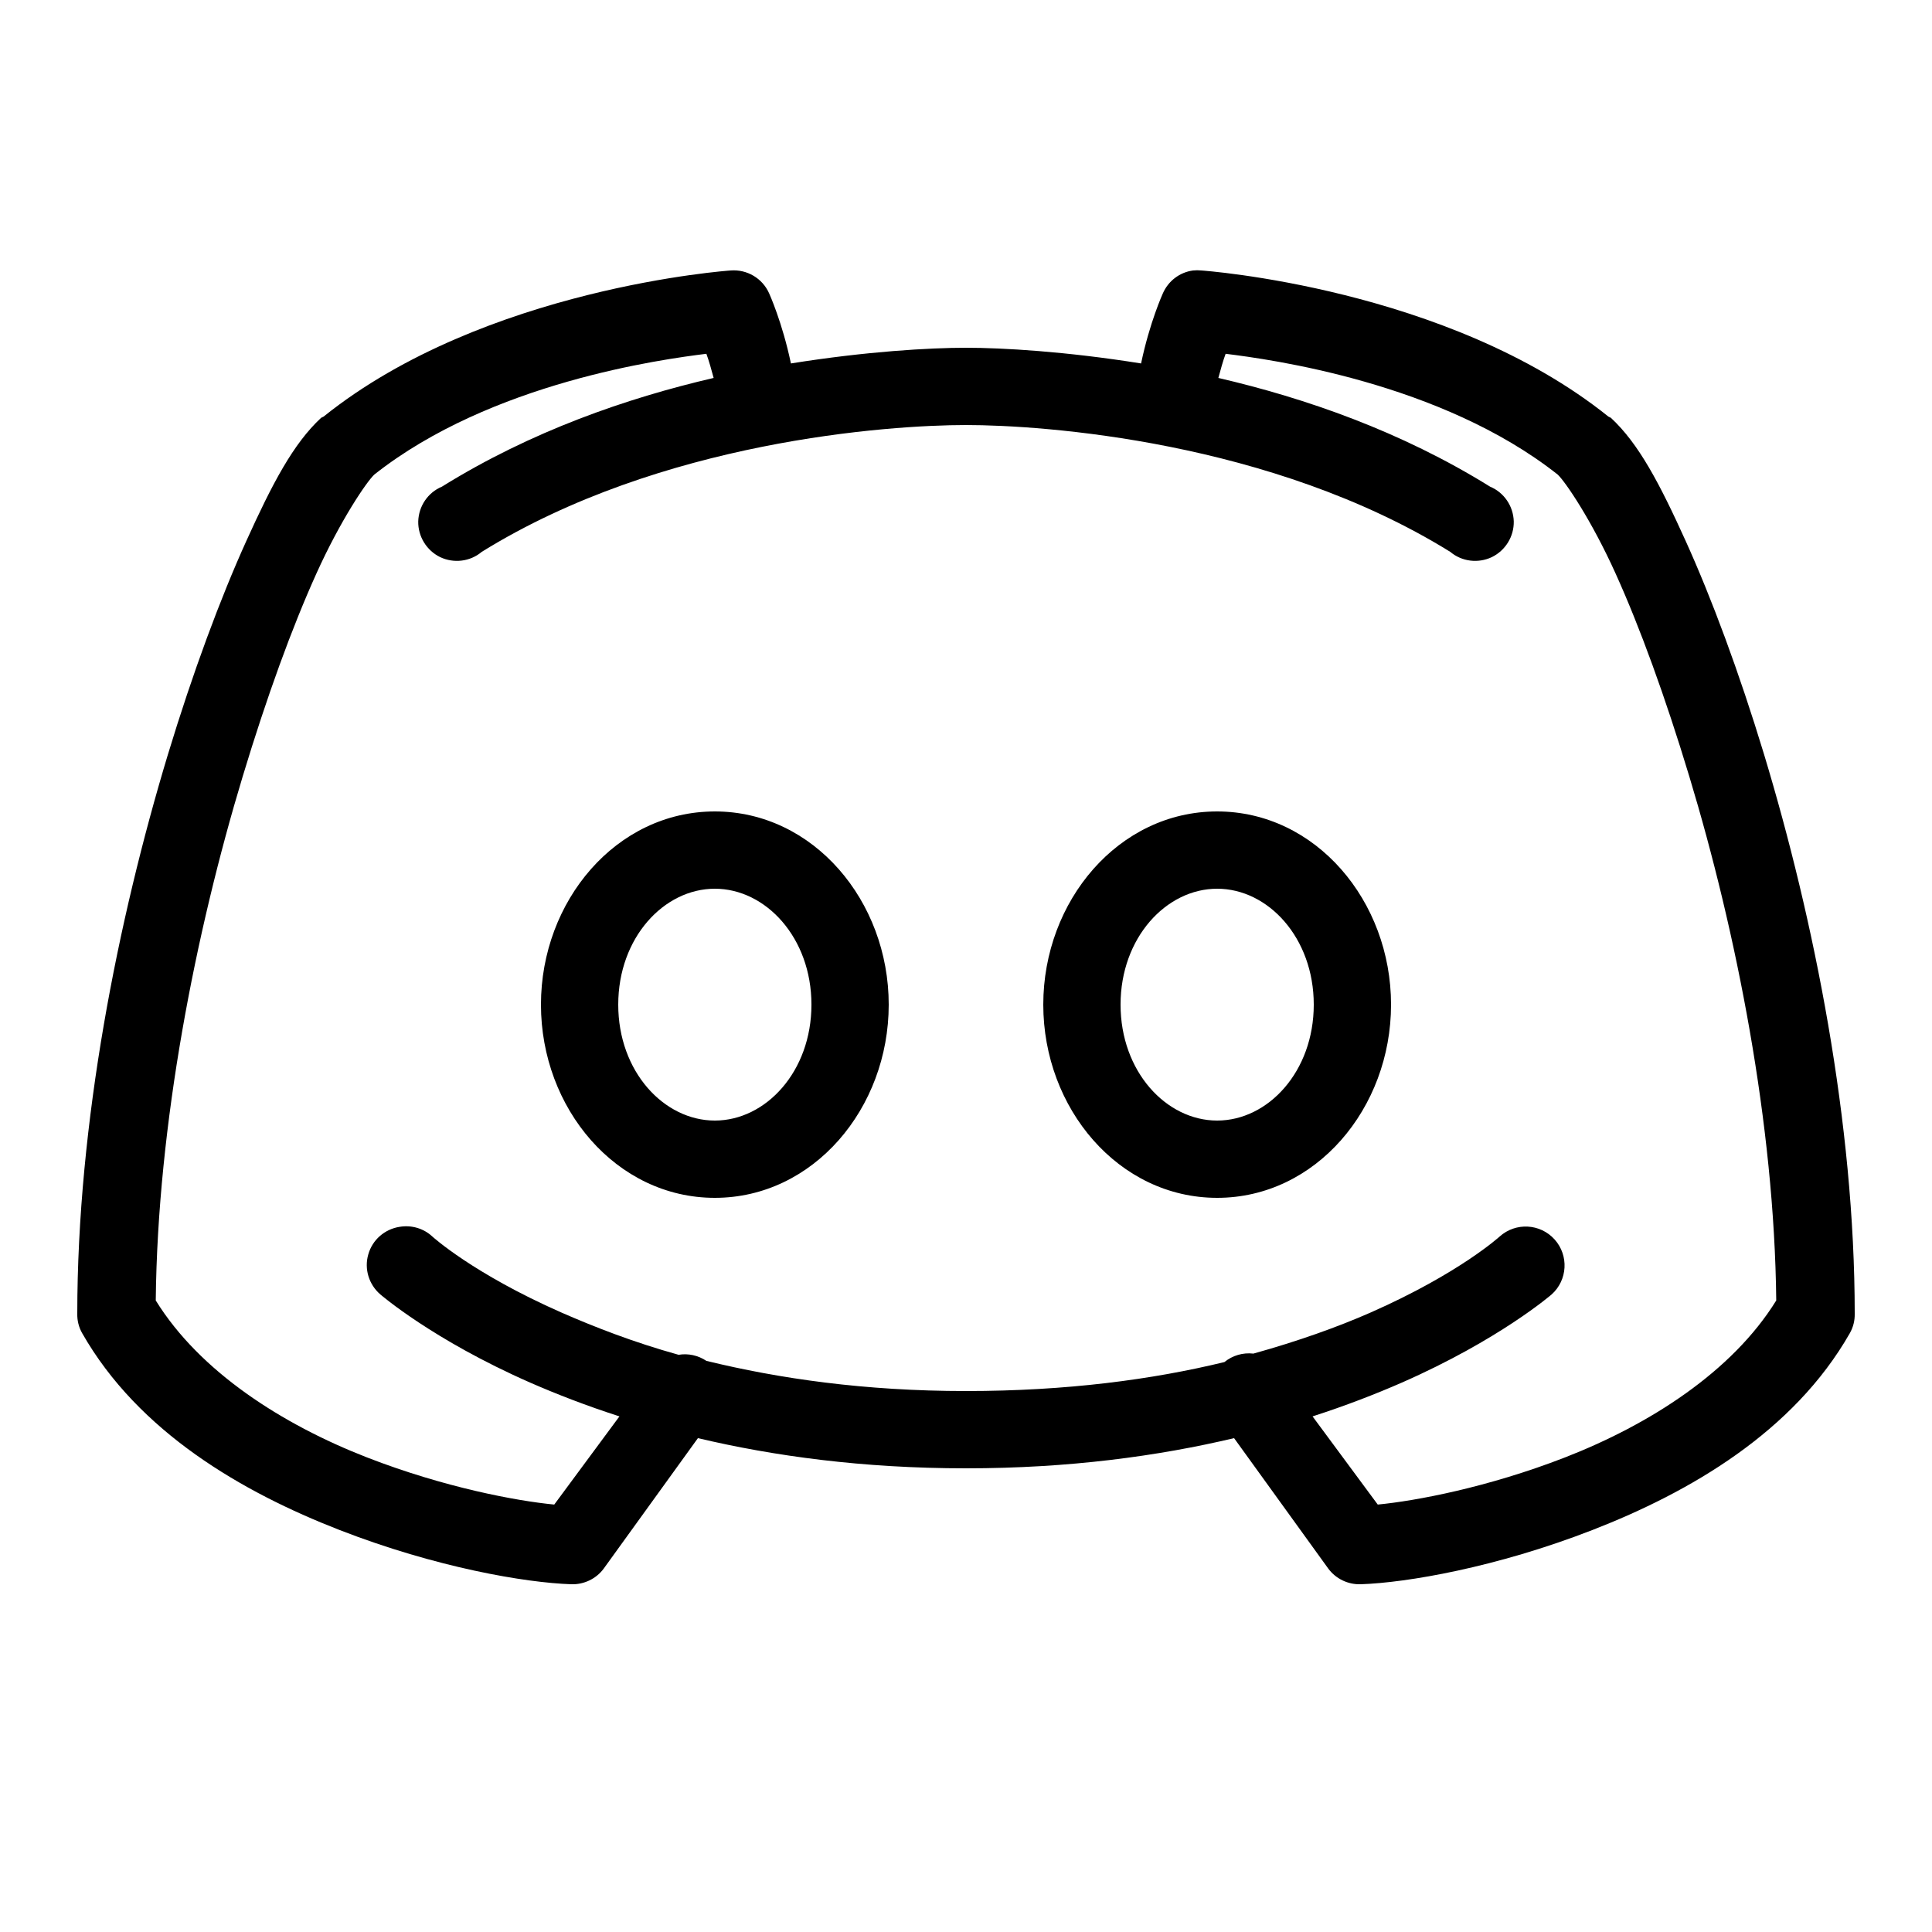
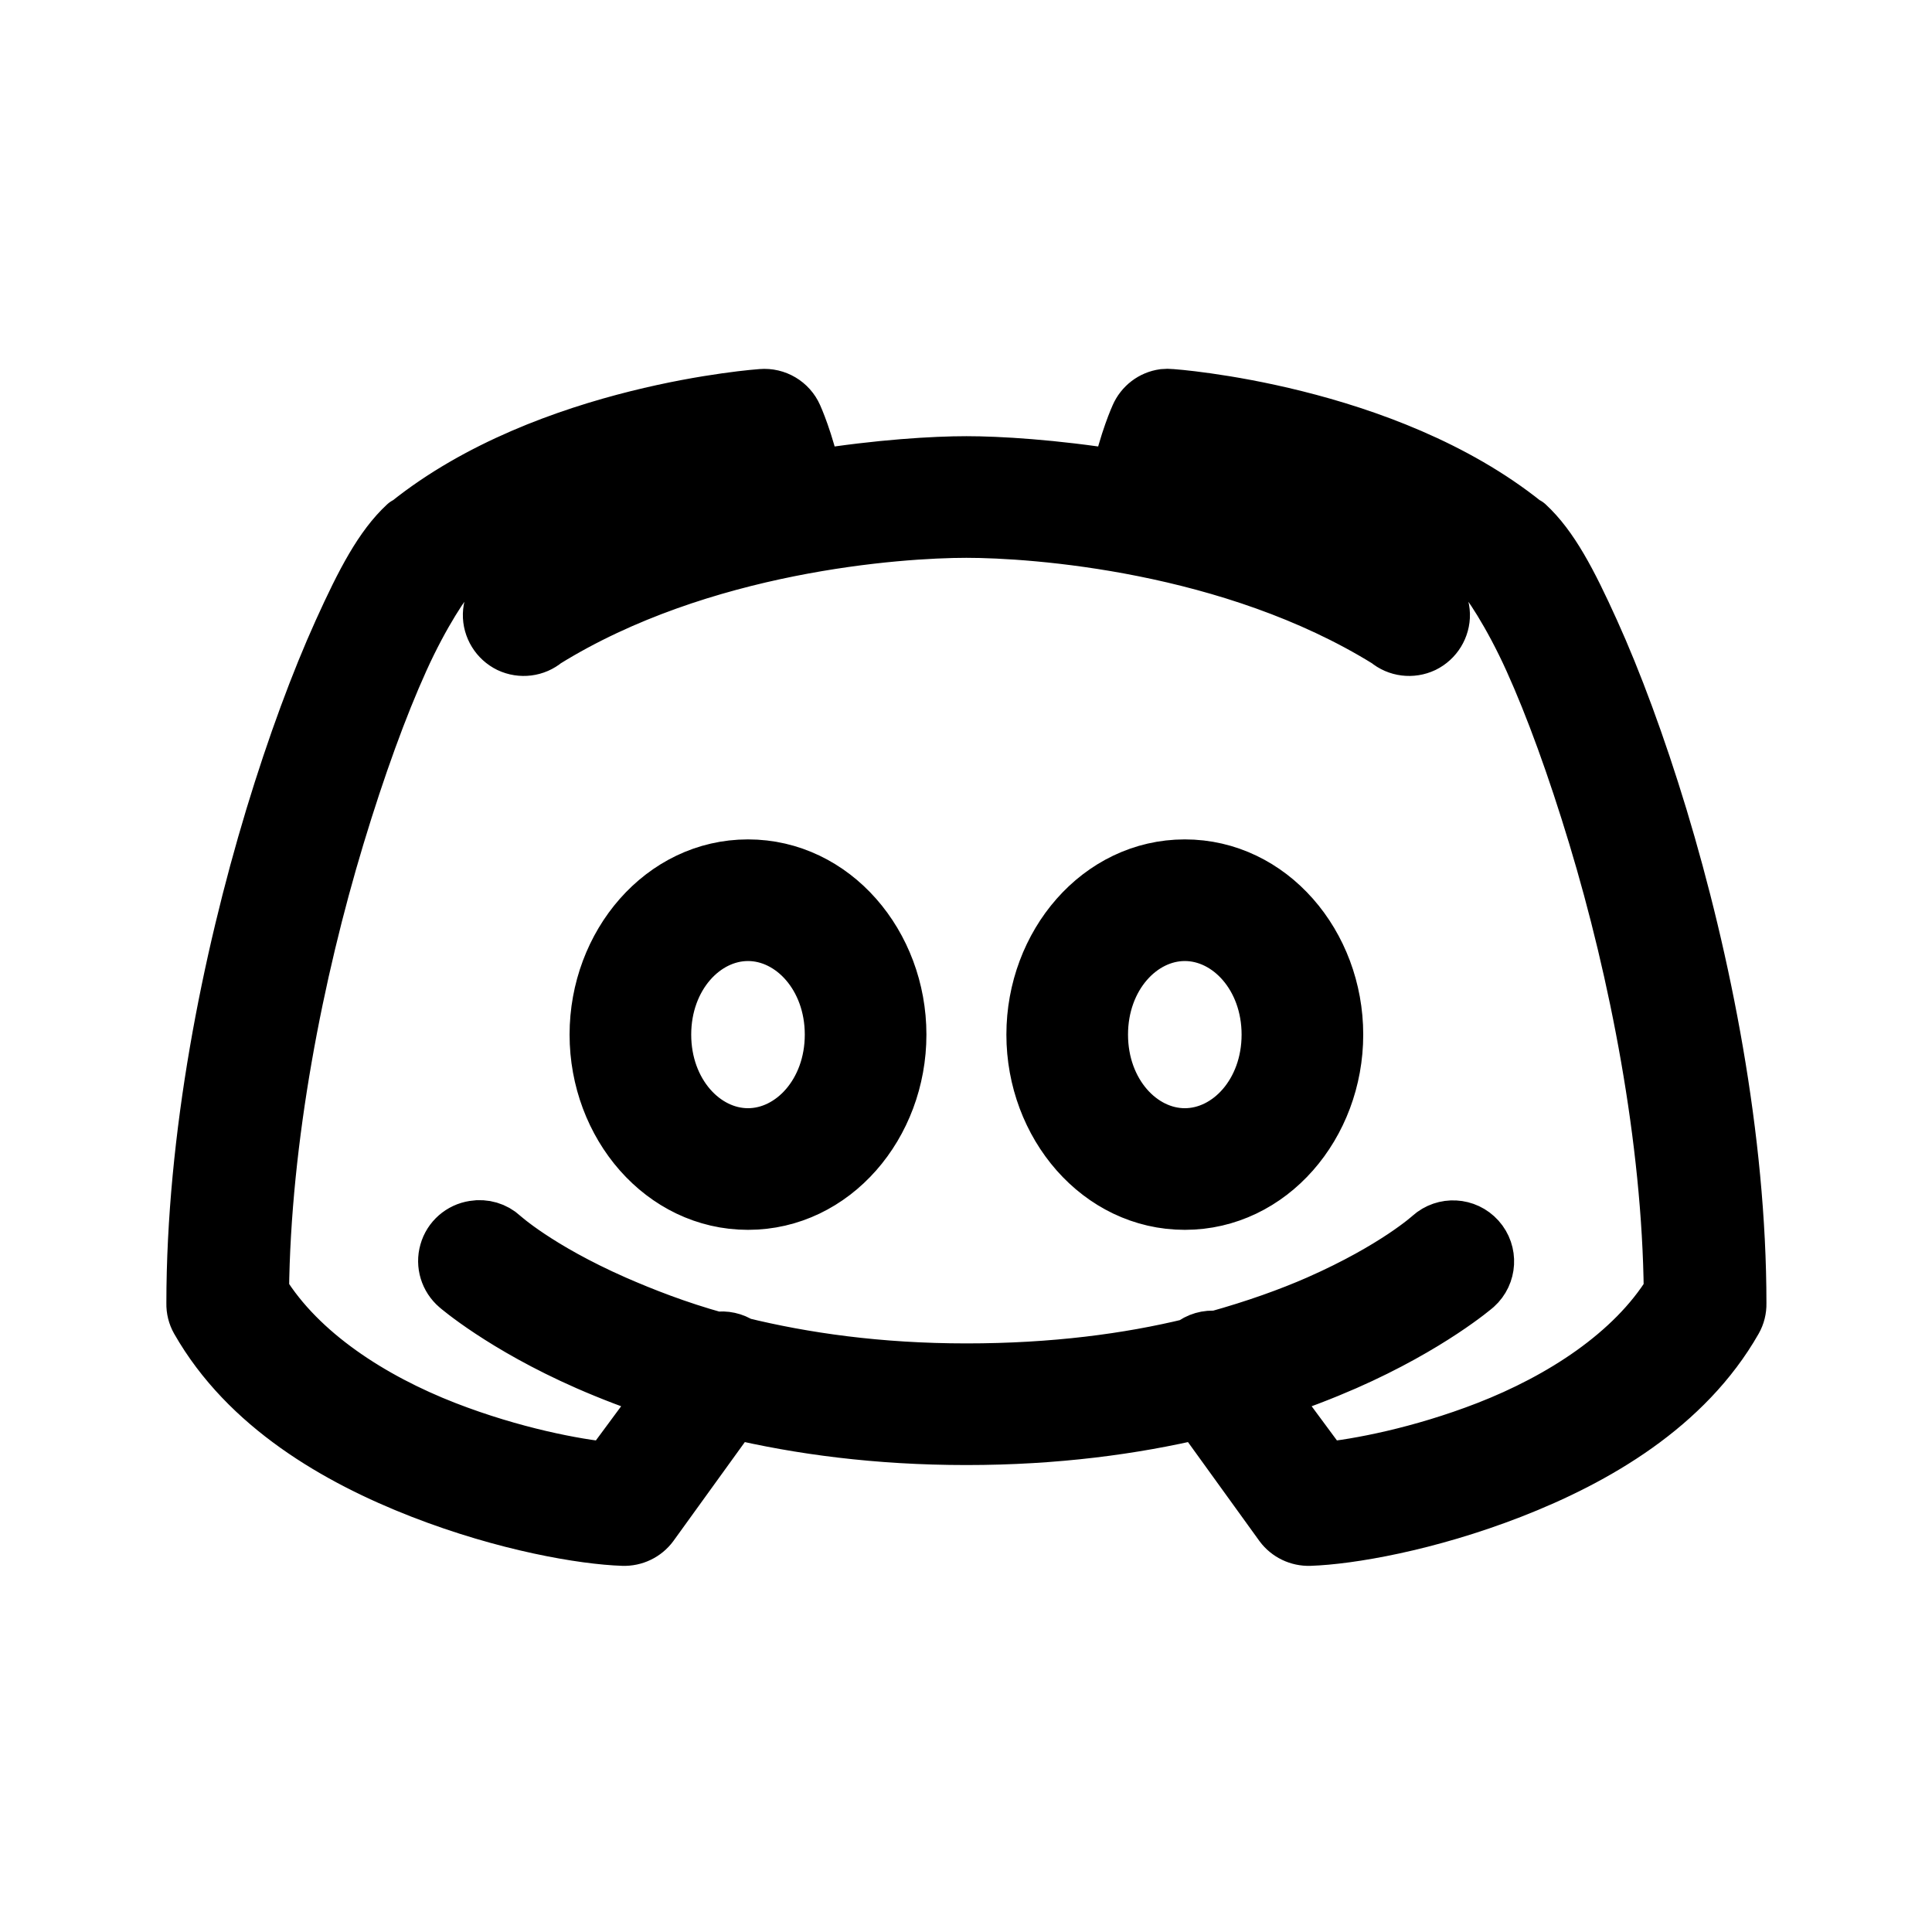
- <svg xmlns="http://www.w3.org/2000/svg" style="width:24px;height:24px" height="24" width="24" viewBox="0 0 50 50">
-   <path d="M 18.906 7 C 18.906 7 12.539 7.438 8.375 10.781 C 8.355 10.789 8.332 10.801 8.312 10.812 C 7.59 11.48 7.047 12.516 6.375 14 C 5.703 15.484 4.992 17.395 4.344 19.531 C 3.051 23.809 2 29.059 2 34 C 1.996 34.176 2.039 34.348 2.125 34.5 C 3.586 37.066 6.273 38.617 8.781 39.594 C 11.289 40.57 13.605 40.961 14.781 41 C 15.113 41.012 15.43 40.859 15.625 40.594 L 18.062 37.219 C 20.027 37.684 22.332 38 25 38 C 27.668 38 29.973 37.684 31.938 37.219 L 34.375 40.594 C 34.57 40.859 34.887 41.012 35.219 41 C 36.395 40.961 38.711 40.57 41.219 39.594 C 43.727 38.617 46.414 37.066 47.875 34.5 C 47.961 34.348 48.004 34.176 48 34 C 48 29.059 46.949 23.809 45.656 19.531 C 45.008 17.395 44.297 15.484 43.625 14 C 42.953 12.516 42.41 11.48 41.688 10.812 C 41.668 10.801 41.645 10.789 41.625 10.781 C 37.461 7.438 31.094 7 31.094 7 C 31.02 6.992 30.949 6.992 30.875 7 C 30.527 7.047 30.234 7.273 30.094 7.594 C 30.094 7.594 29.754 8.34 29.531 9.406 C 27.582 9.094 25.941 9 25 9 C 24.059 9 22.418 9.094 20.469 9.406 C 20.246 8.34 19.906 7.594 19.906 7.594 C 19.734 7.203 19.332 6.965 18.906 7 Z M 18.281 9.156 C 18.355 9.359 18.406 9.551 18.469 9.781 C 16.215 10.305 13.746 11.16 11.438 12.594 C 11.074 12.746 10.836 13.098 10.824 13.492 C 10.816 13.883 11.039 14.246 11.391 14.418 C 11.746 14.586 12.168 14.535 12.469 14.281 C 17.102 11.41 22.996 11 25 11 C 27.004 11 32.898 11.41 37.531 14.281 C 37.832 14.535 38.254 14.586 38.609 14.418 C 38.961 14.246 39.184 13.883 39.176 13.492 C 39.164 13.098 38.926 12.746 38.562 12.594 C 36.254 11.16 33.785 10.305 31.531 9.781 C 31.594 9.551 31.645 9.359 31.719 9.156 C 32.859 9.297 37.293 9.895 40.312 12.281 C 40.508 12.461 41.188 13.461 41.812 14.844 C 42.438 16.227 43.094 18.027 43.719 20.094 C 44.938 24.125 45.922 29.098 45.969 33.656 C 44.832 35.496 42.699 36.863 40.5 37.719 C 38.5 38.496 36.633 38.844 35.656 38.938 L 33.969 36.656 C 34.828 36.379 35.602 36.078 36.281 35.781 C 38.805 34.672 40.156 33.5 40.156 33.5 C 40.57 33.129 40.605 32.492 40.234 32.078 C 39.863 31.664 39.227 31.629 38.812 32 C 38.812 32 37.766 32.957 35.469 33.969 C 34.625 34.34 33.602 34.707 32.438 35.031 C 32.168 35 31.898 35.078 31.688 35.25 C 29.824 35.703 27.609 36 25 36 C 22.371 36 20.152 35.676 18.281 35.219 C 18.07 35.078 17.812 35.02 17.562 35.062 C 16.395 34.738 15.379 34.34 14.531 33.969 C 12.234 32.957 11.188 32 11.188 32 C 10.961 31.789 10.648 31.699 10.344 31.75 C 9.957 31.809 9.637 32.086 9.531 32.465 C 9.422 32.84 9.547 33.246 9.844 33.5 C 9.844 33.5 11.195 34.672 13.719 35.781 C 14.398 36.078 15.172 36.379 16.031 36.656 L 14.344 38.938 C 13.367 38.844 11.5 38.496 9.5 37.719 C 7.301 36.863 5.168 35.496 4.031 33.656 C 4.078 29.098 5.062 24.125 6.281 20.094 C 6.906 18.027 7.562 16.227 8.188 14.844 C 8.812 13.461 9.492 12.461 9.688 12.281 C 12.707 9.895 17.141 9.297 18.281 9.156 Z M 18.5 21 C 15.949 21 14 23.316 14 26 C 14 28.684 15.949 31 18.5 31 C 21.051 31 23 28.684 23 26 C 23 23.316 21.051 21 18.5 21 Z M 31.5 21 C 28.949 21 27 23.316 27 26 C 27 28.684 28.949 31 31.5 31 C 34.051 31 36 28.684 36 26 C 36 23.316 34.051 21 31.5 21 Z M 18.5 23 C 19.816 23 21 24.266 21 26 C 21 27.734 19.816 29 18.5 29 C 17.184 29 16 27.734 16 26 C 16 24.266 17.184 23 18.5 23 Z M 31.5 23 C 32.816 23 34 24.266 34 26 C 34 27.734 32.816 29 31.5 29 C 30.184 29 29 27.734 29 26 C 29 24.266 30.184 23 31.5 23 Z" />
+ <svg xmlns="http://www.w3.org/2000/svg" width="24" height="24" viewBox="0 0 24 24">
+   <svg x="1.57" y="2" width="20.87" height="20.87" viewBox="0 0 50 50">
+     <g stroke="#000" stroke-width="1.62" stroke-linejoin="round">
+       <path d="M 18.906 7 C 18.906 7 12.539 7.438 8.375 10.781 C 8.355 10.789 8.332 10.801 8.312 10.812 C 7.59 11.48 7.047 12.516 6.375 14 C 5.703 15.484 4.992 17.395 4.344 19.531 C 3.051 23.809 2 29.059 2 34 C 1.996 34.176 2.039 34.348 2.125 34.5 C 3.586 37.066 6.273 38.617 8.781 39.594 C 11.289 40.57 13.605 40.961 14.781 41 C 15.113 41.012 15.43 40.859 15.625 40.594 L 18.062 37.219 C 20.027 37.684 22.332 38 25 38 C 27.668 38 29.973 37.684 31.938 37.219 L 34.375 40.594 C 34.57 40.859 34.887 41.012 35.219 41 C 36.395 40.961 38.711 40.57 41.219 39.594 C 43.727 38.617 46.414 37.066 47.875 34.5 C 47.961 34.348 48.004 34.176 48 34 C 48 29.059 46.949 23.809 45.656 19.531 C 45.008 17.395 44.297 15.484 43.625 14 C 42.953 12.516 42.41 11.48 41.688 10.812 C 41.668 10.801 41.645 10.789 41.625 10.781 C 37.461 7.438 31.094 7 31.094 7 C 31.02 6.992 30.949 6.992 30.875 7 C 30.527 7.047 30.234 7.273 30.094 7.594 C 30.094 7.594 29.754 8.34 29.531 9.406 C 27.582 9.094 25.941 9 25 9 C 24.059 9 22.418 9.094 20.469 9.406 C 20.246 8.34 19.906 7.594 19.906 7.594 C 19.734 7.203 19.332 6.965 18.906 7 Z M 18.281 9.156 C 18.355 9.359 18.406 9.551 18.469 9.781 C 16.215 10.305 13.746 11.16 11.438 12.594 C 11.074 12.746 10.836 13.098 10.824 13.492 C 10.816 13.883 11.039 14.246 11.391 14.418 C 11.746 14.586 12.168 14.535 12.469 14.281 C 17.102 11.41 22.996 11 25 11 C 27.004 11 32.898 11.41 37.531 14.281 C 37.832 14.535 38.254 14.586 38.609 14.418 C 38.961 14.246 39.184 13.883 39.176 13.492 C 39.164 13.098 38.926 12.746 38.562 12.594 C 36.254 11.16 33.785 10.305 31.531 9.781 C 31.594 9.551 31.645 9.359 31.719 9.156 C 32.859 9.297 37.293 9.895 40.312 12.281 C 40.508 12.461 41.188 13.461 41.812 14.844 C 42.438 16.227 43.094 18.027 43.719 20.094 C 44.938 24.125 45.922 29.098 45.969 33.656 C 44.832 35.496 42.699 36.863 40.5 37.719 C 38.5 38.496 36.633 38.844 35.656 38.938 L 33.969 36.656 C 34.828 36.379 35.602 36.078 36.281 35.781 C 38.805 34.672 40.156 33.5 40.156 33.5 C 40.57 33.129 40.605 32.492 40.234 32.078 C 39.863 31.664 39.227 31.629 38.812 32 C 38.812 32 37.766 32.957 35.469 33.969 C 34.625 34.34 33.602 34.707 32.438 35.031 C 32.168 35 31.898 35.078 31.688 35.25 C 29.824 35.703 27.609 36 25 36 C 22.371 36 20.152 35.676 18.281 35.219 C 18.07 35.078 17.812 35.02 17.562 35.062 C 16.395 34.738 15.379 34.34 14.531 33.969 C 12.234 32.957 11.188 32 11.188 32 C 10.961 31.789 10.648 31.699 10.344 31.75 C 9.957 31.809 9.637 32.086 9.531 32.465 C 9.422 32.84 9.547 33.246 9.844 33.5 C 9.844 33.5 11.195 34.672 13.719 35.781 C 14.398 36.078 15.172 36.379 16.031 36.656 L 14.344 38.938 C 13.367 38.844 11.5 38.496 9.5 37.719 C 7.301 36.863 5.168 35.496 4.031 33.656 C 4.078 29.098 5.062 24.125 6.281 20.094 C 6.906 18.027 7.562 16.227 8.188 14.844 C 8.812 13.461 9.492 12.461 9.688 12.281 C 12.707 9.895 17.141 9.297 18.281 9.156 Z M 18.5 21 C 15.949 21 14 23.316 14 26 C 14 28.684 15.949 31 18.5 31 C 21.051 31 23 28.684 23 26 C 23 23.316 21.051 21 18.5 21 Z M 31.5 21 C 28.949 21 27 23.316 27 26 C 27 28.684 28.949 31 31.5 31 C 34.051 31 36 28.684 36 26 C 36 23.316 34.051 21 31.5 21 Z M 18.5 23 C 19.816 23 21 24.266 21 26 C 21 27.734 19.816 29 18.5 29 C 17.184 29 16 27.734 16 26 C 16 24.266 17.184 23 18.5 23 Z M 31.5 23 C 32.816 23 34 24.266 34 26 C 34 27.734 32.816 29 31.5 29 C 30.184 29 29 27.734 29 26 C 29 24.266 30.184 23 31.5 23 Z" />
+     </g>
+   </svg>
</svg>
